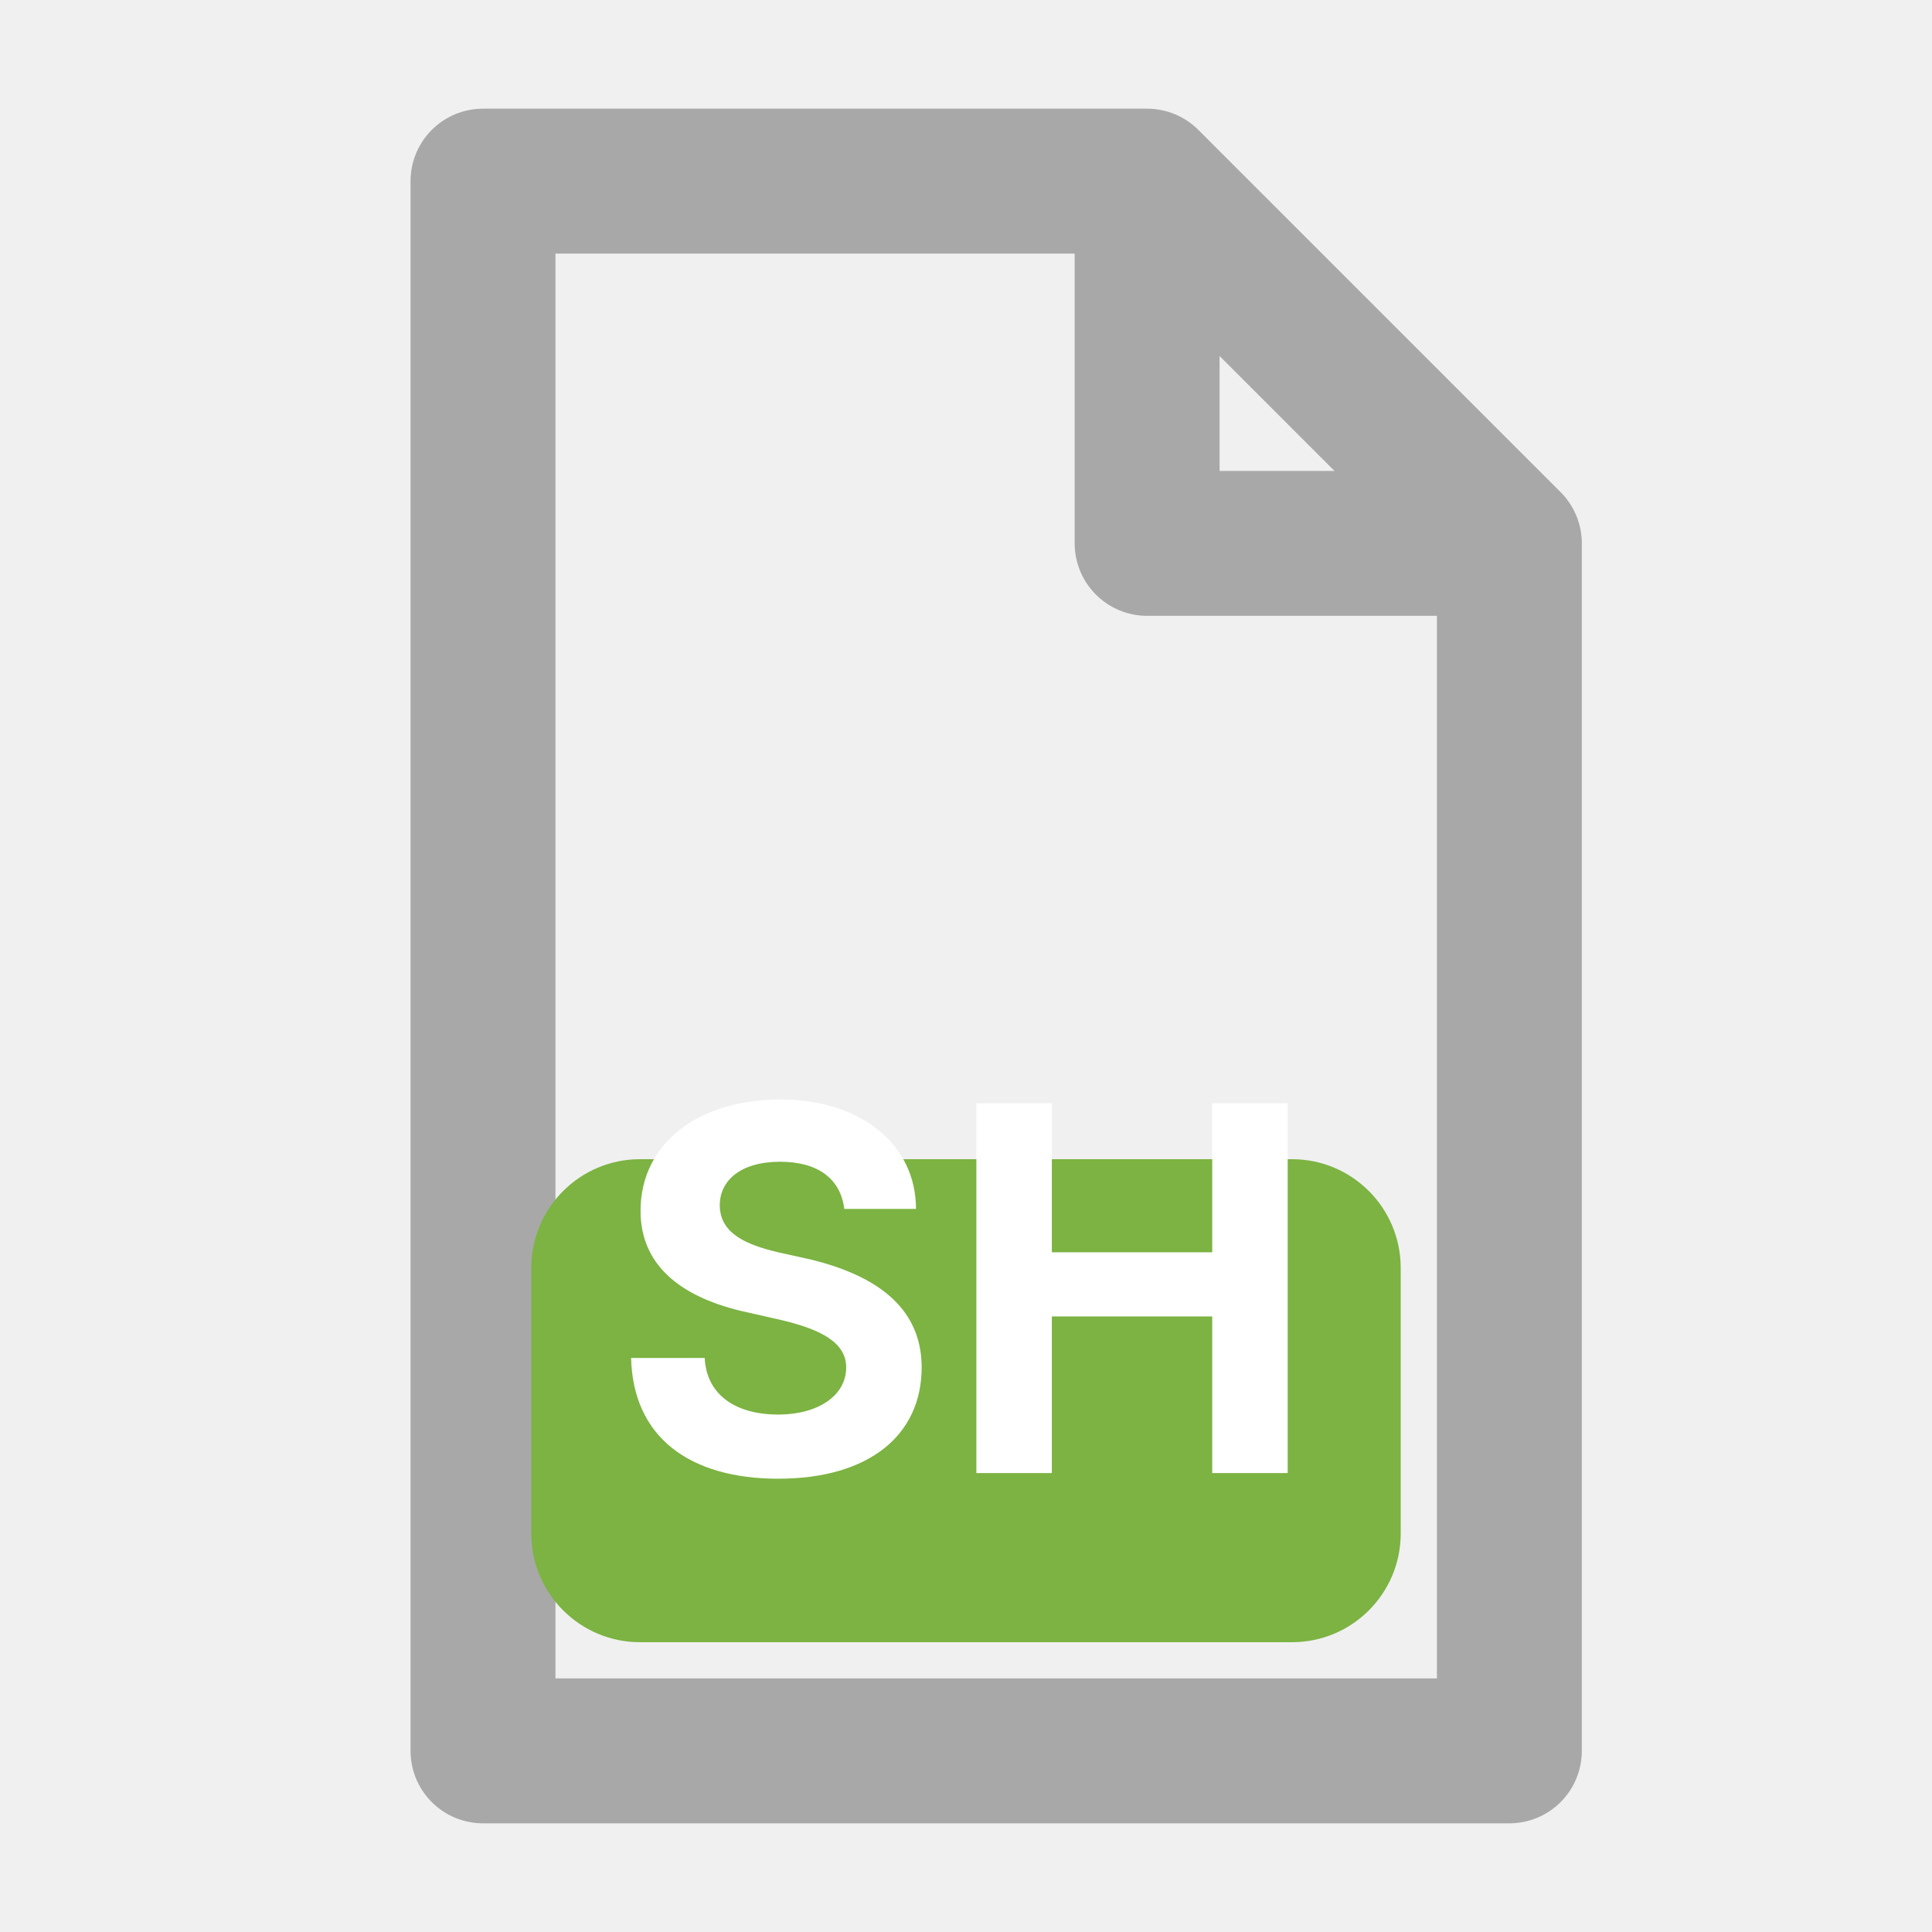
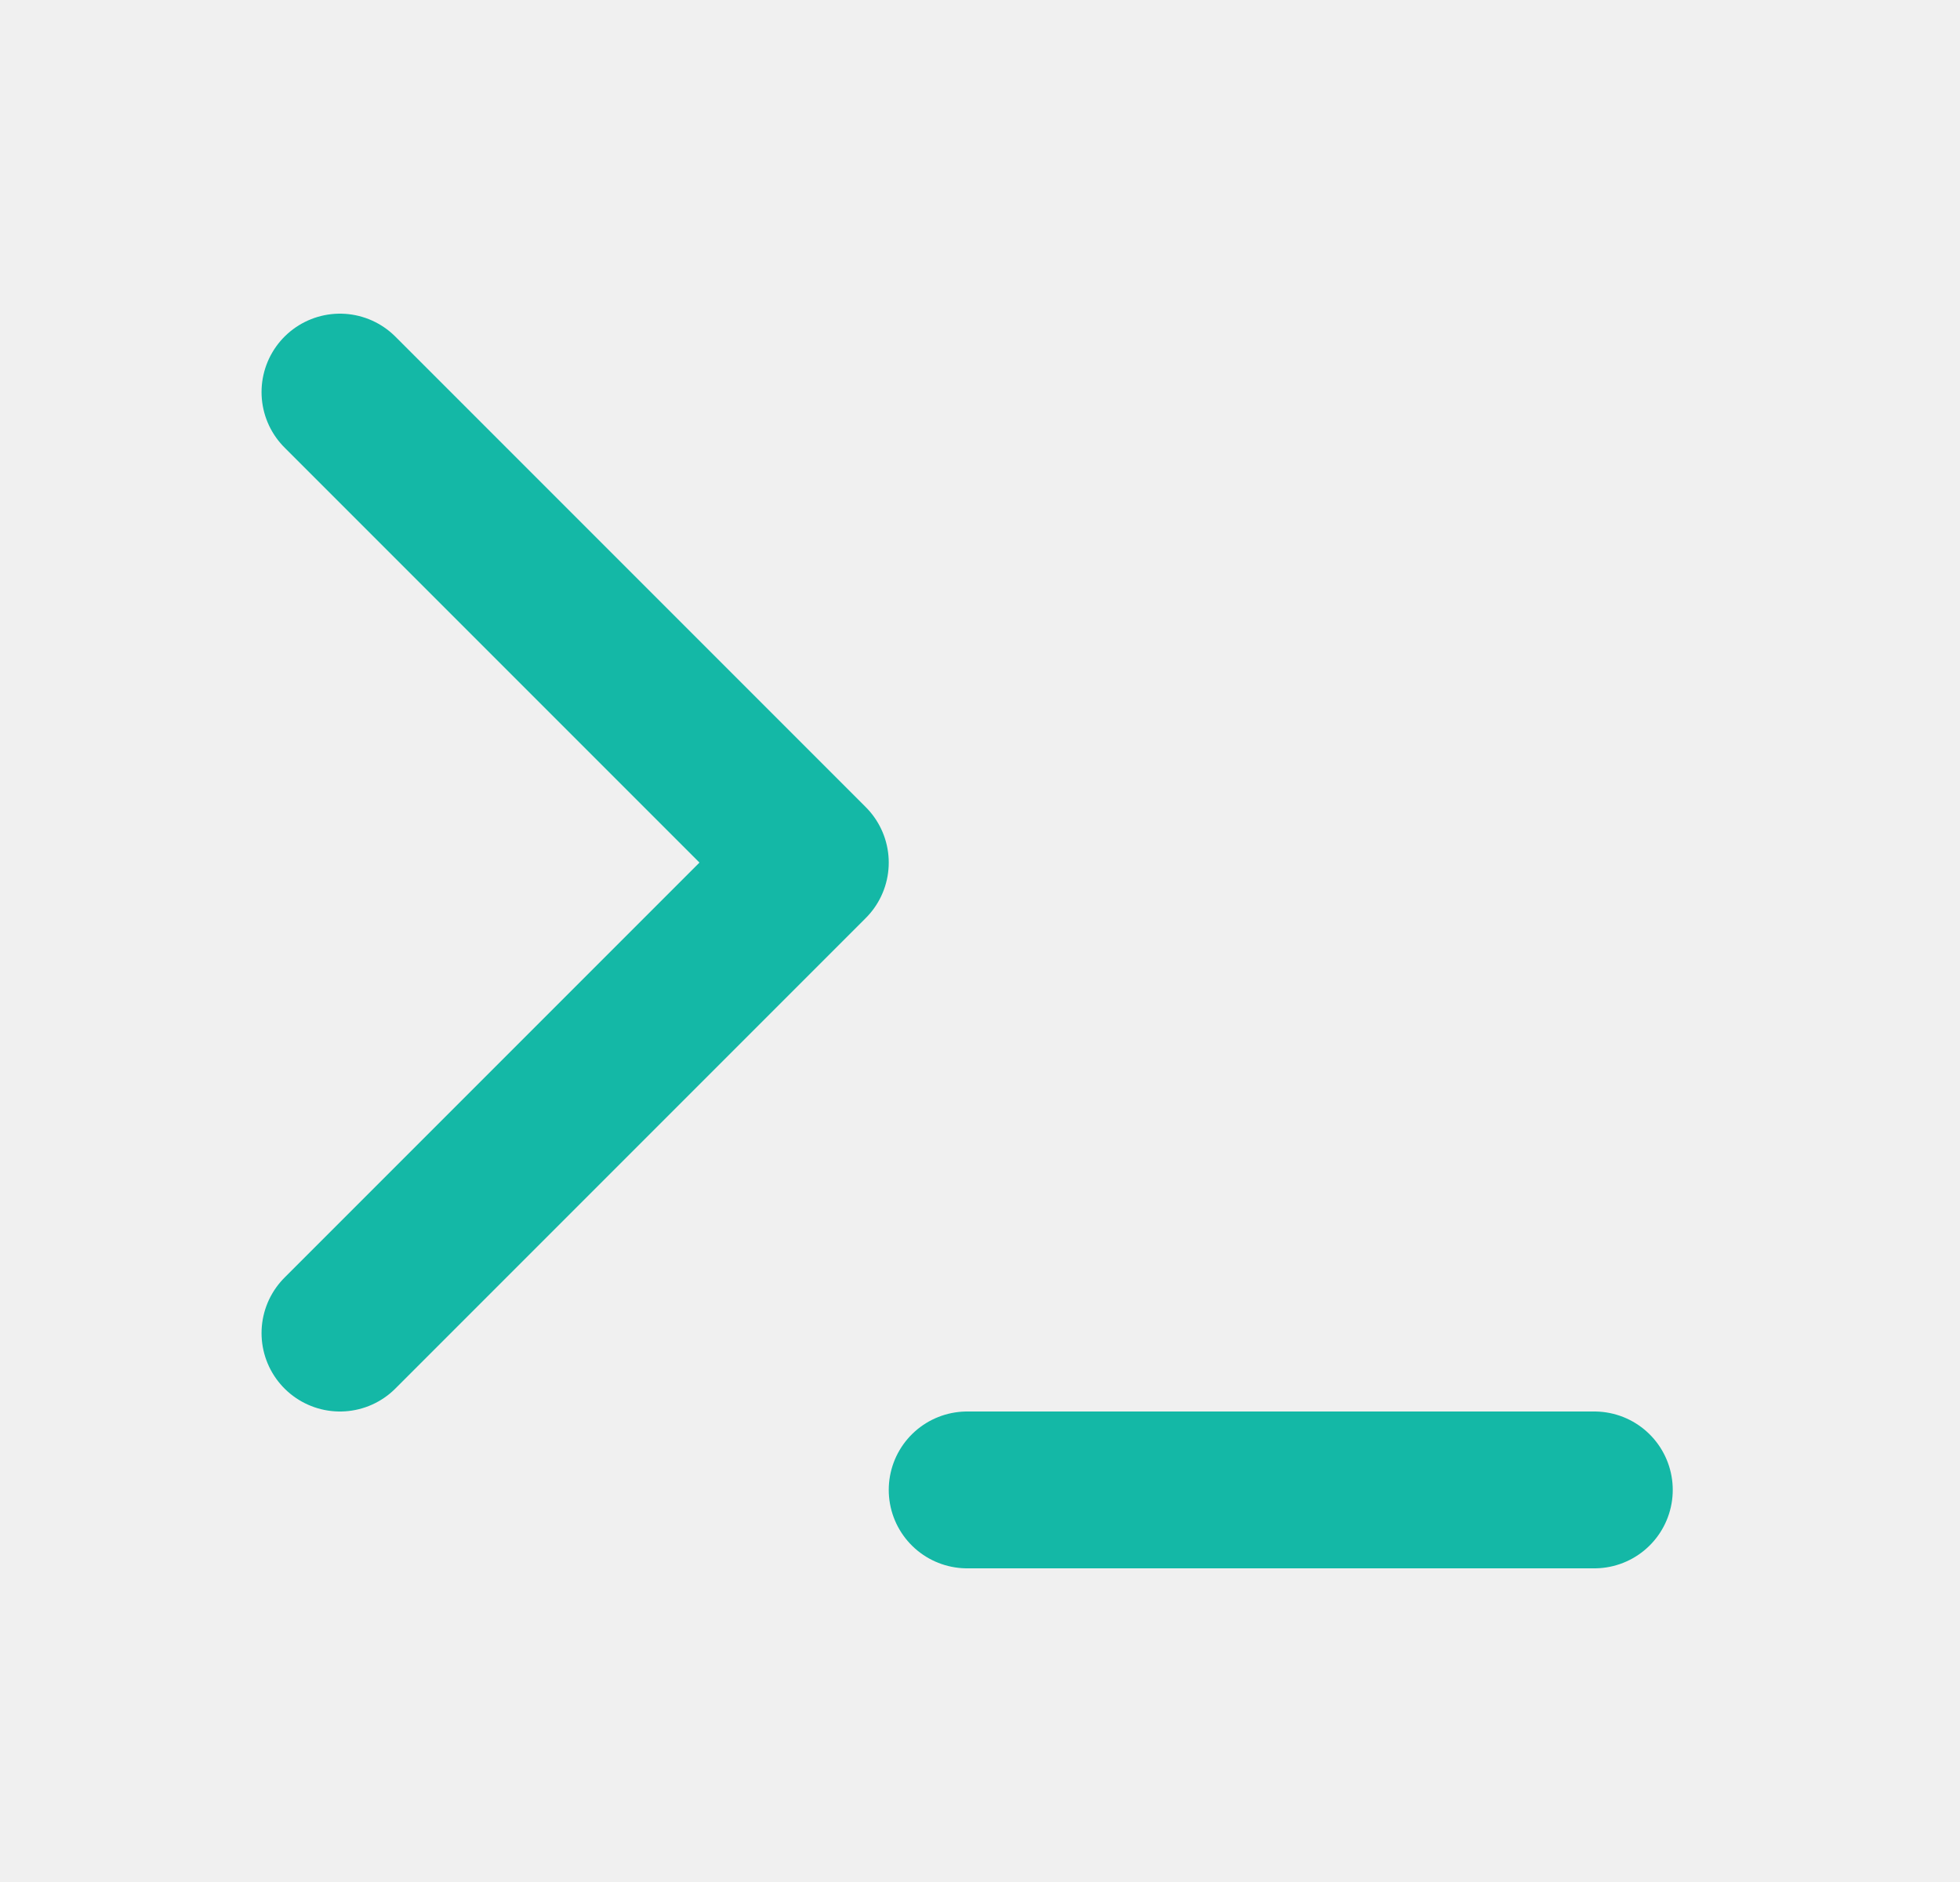
- <svg xmlns="http://www.w3.org/2000/svg" width="16" height="16" viewBox="0 0 16 16" fill="none">
-   <path d="M4 1.5H9.5L12.5 4.5V14.5H4V1.5Z" stroke="#A8A8A8" stroke-width="1.2" stroke-linejoin="round" />
-   <path d="M9.5 1.5V4.5H12.5" stroke="#A8A8A8" stroke-width="1.2" stroke-linejoin="round" />
-   <rect x="4.4" y="9.6" width="7.2" height="4" rx="0.9" fill="#7CB342" />
-   <text x="8" y="12.2" text-anchor="middle" font-family="Inter, Arial, sans-serif" font-size="4.2" font-weight="700" fill="white">SH</text>
+ <svg xmlns="http://www.w3.org/2000/svg" width="25" height="24" viewBox="0 0 25 24" fill="none">
+   <path d="M4.336 17L10.336 11L4.336 5" stroke="#14B8A6" stroke-width="2" stroke-linecap="round" stroke-linejoin="round" />
+   <path d="M12.336 19H20.336" stroke="#14B8A6" stroke-width="2" stroke-linecap="round" stroke-linejoin="round" />
</svg>
